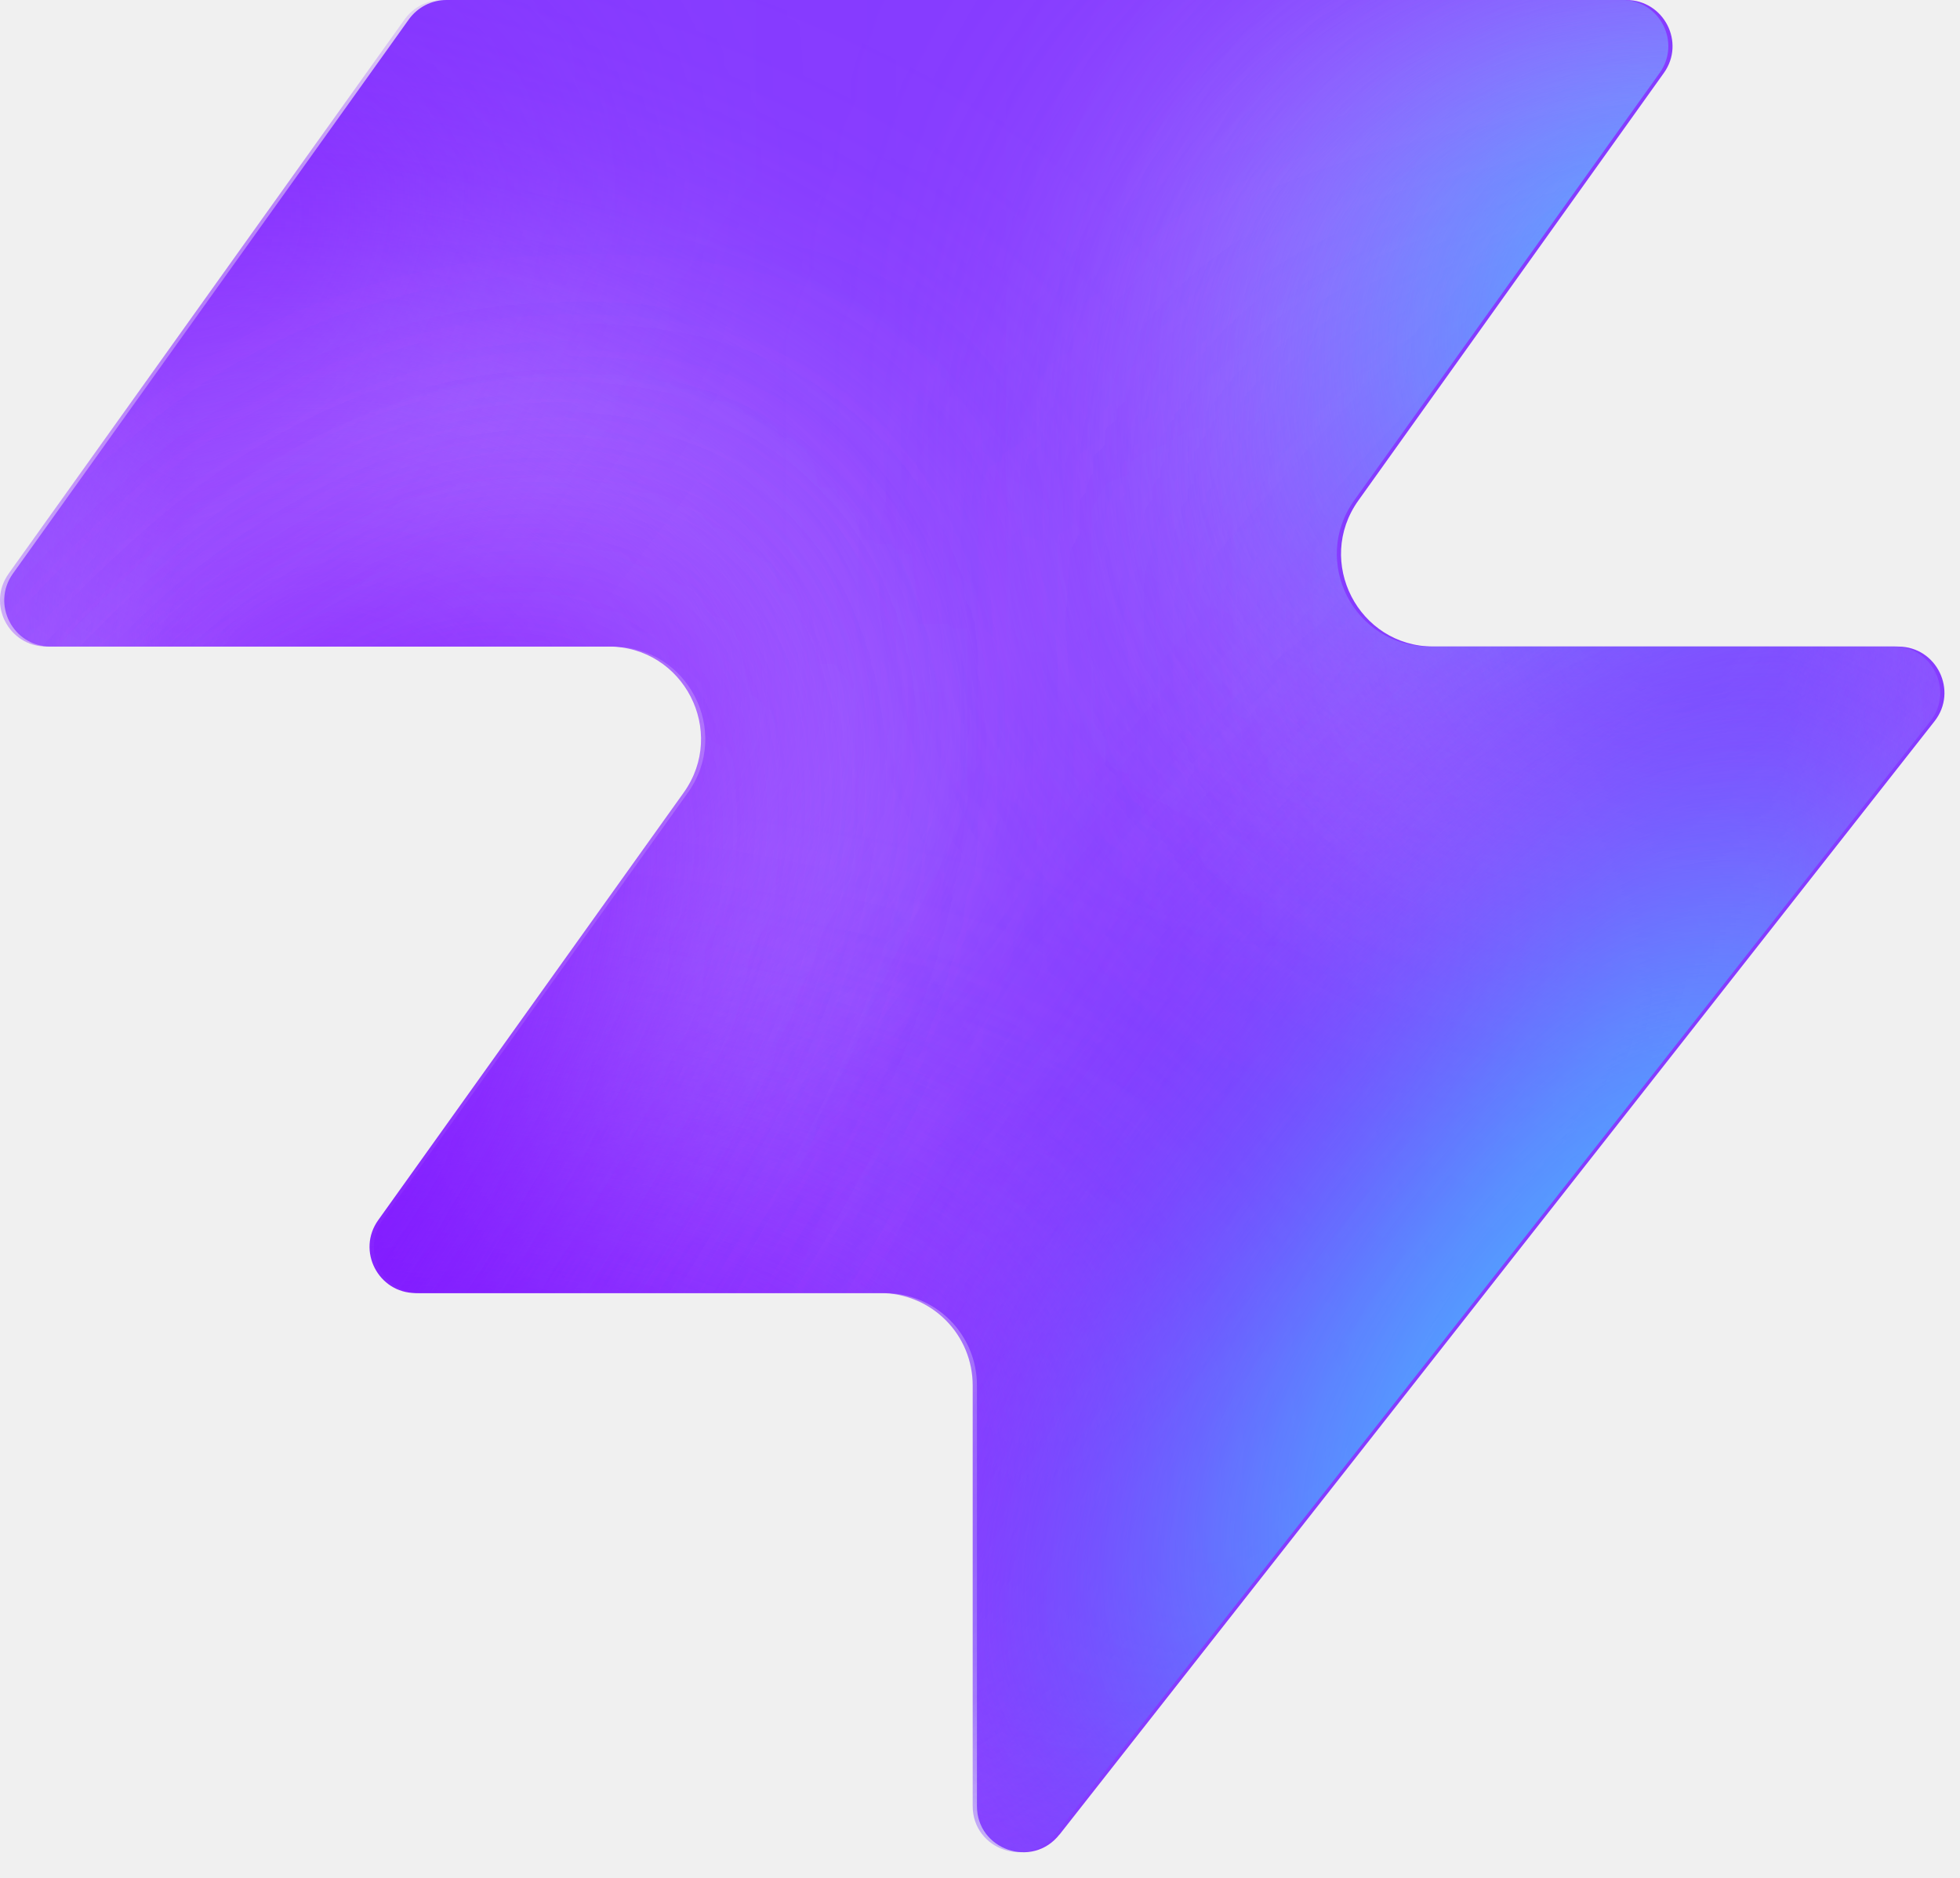
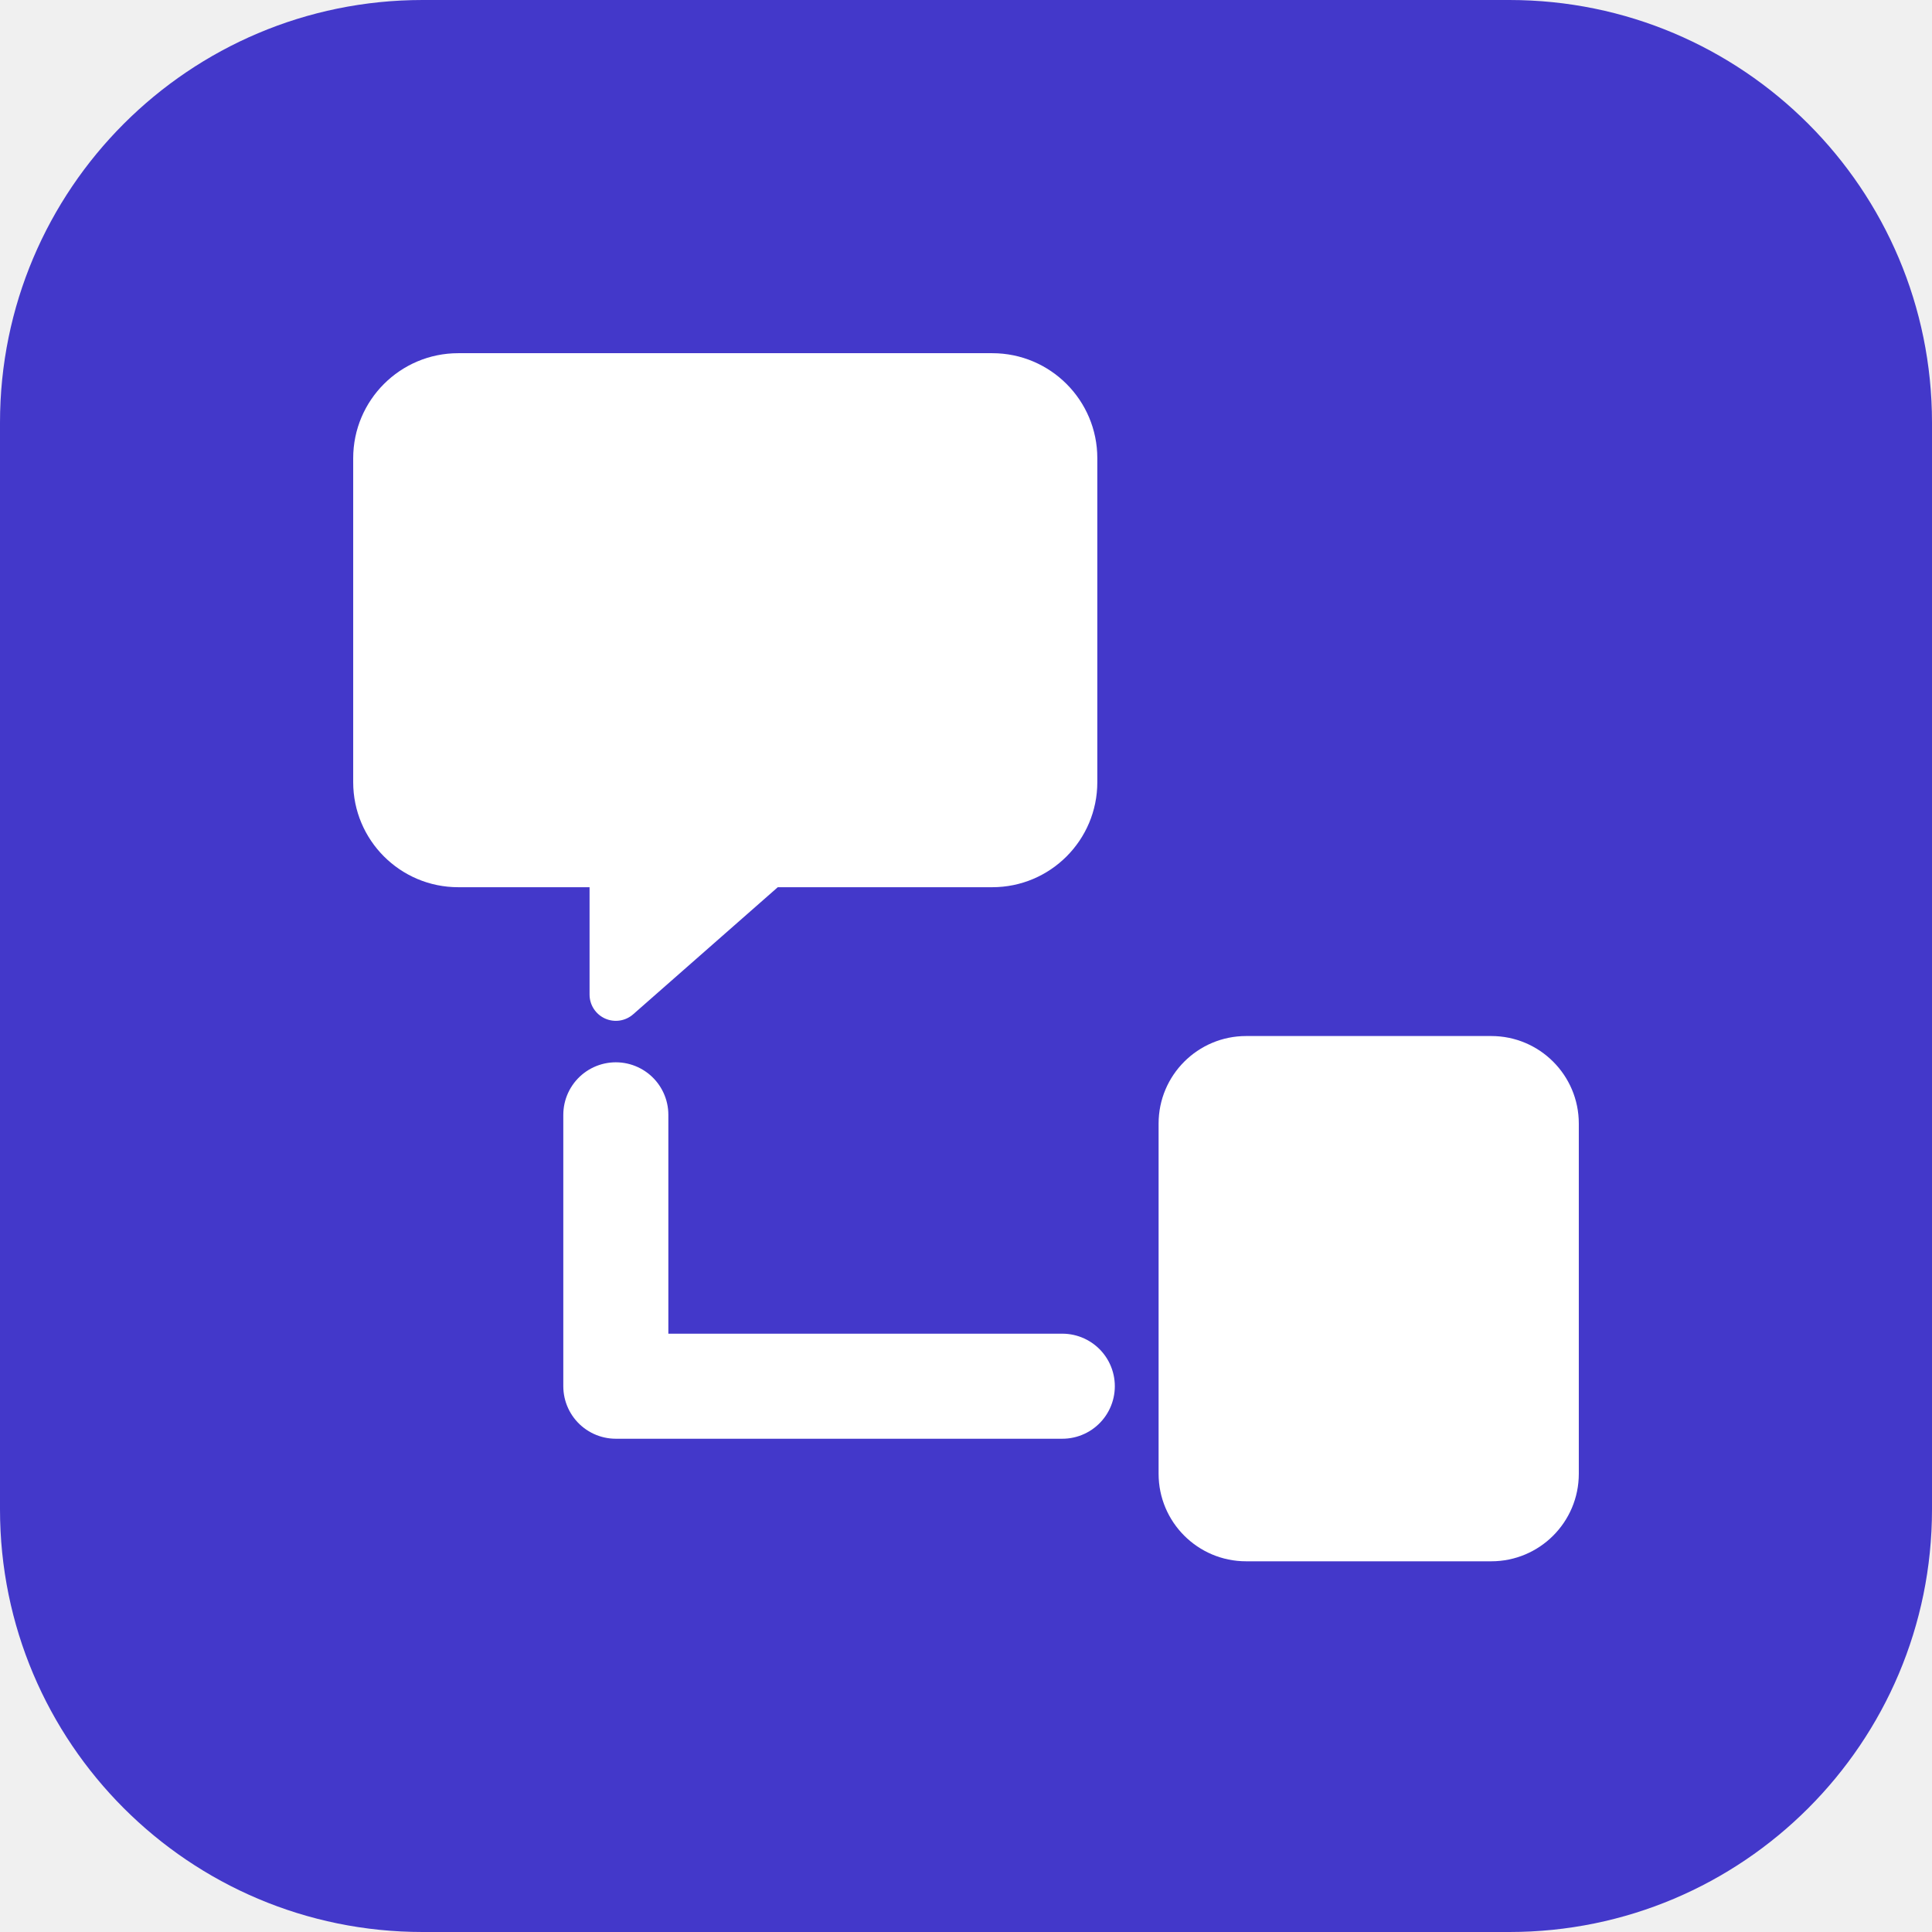
- <svg xmlns="http://www.w3.org/2000/svg" width="48" height="46" fill="none" viewBox="0 0 48 46">
-   <path fill="#863bff" d="M25.946 44.938c-.664.845-2.021.375-2.021-.698V33.937a2.26 2.26 0 0 0-2.262-2.262H10.287c-.92 0-1.456-1.04-.92-1.788l7.48-10.471c1.07-1.497 0-3.578-1.842-3.578H1.237c-.92 0-1.456-1.04-.92-1.788L10.013.474c.214-.297.556-.474.92-.474h28.894c.92 0 1.456 1.04.92 1.788l-7.48 10.471c-1.07 1.498 0 3.579 1.842 3.579h11.377c.943 0 1.473 1.088.89 1.83L25.947 44.94z" style="fill:#863bff;fill:color(display-p3 .525 .23 1);fill-opacity:1" />
-   <mask id="a" width="48" height="46" x="0" y="0" maskUnits="userSpaceOnUse" style="mask-type:alpha">
-     <path fill="#000" d="M25.842 44.938c-.664.844-2.021.375-2.021-.698V33.937a2.26 2.26 0 0 0-2.262-2.262H10.183c-.92 0-1.456-1.04-.92-1.788l7.48-10.471c1.07-1.498 0-3.579-1.842-3.579H1.133c-.92 0-1.456-1.04-.92-1.787L9.91.473c.214-.297.556-.474.92-.474h28.894c.92 0 1.456 1.04.92 1.788l-7.48 10.471c-1.07 1.498 0 3.578 1.842 3.578h11.377c.943 0 1.473 1.088.89 1.832L25.843 44.94z" style="fill:#000;fill-opacity:1" />
-   </mask>
-   <g mask="url(#a)">
-     <g filter="url(#b)">
-       <ellipse cx="5.508" cy="14.704" fill="#ede6ff" rx="5.508" ry="14.704" style="fill:#ede6ff;fill:color(display-p3 .927 .903 1);fill-opacity:1" transform="matrix(.00324 1 1 -.00324 -4.47 31.516)" />
-     </g>
-     <g filter="url(#c)">
-       <ellipse cx="10.399" cy="29.851" fill="#ede6ff" rx="10.399" ry="29.851" style="fill:#ede6ff;fill:color(display-p3 .927 .903 1);fill-opacity:1" transform="matrix(.00324 1 1 -.00324 -39.328 7.883)" />
-     </g>
-     <g filter="url(#d)">
-       <ellipse cx="5.508" cy="30.487" fill="#7e14ff" rx="5.508" ry="30.487" style="fill:#7e14ff;fill:color(display-p3 .492 .077 1);fill-opacity:1" transform="rotate(89.814 -25.913 -14.639)scale(1 -1)" />
-     </g>
-     <g filter="url(#e)">
-       <ellipse cx="5.508" cy="30.599" fill="#7e14ff" rx="5.508" ry="30.599" style="fill:#7e14ff;fill:color(display-p3 .492 .077 1);fill-opacity:1" transform="rotate(89.814 -32.644 -3.334)scale(1 -1)" />
-     </g>
-     <g filter="url(#f)">
-       <ellipse cx="5.508" cy="30.599" fill="#7e14ff" rx="5.508" ry="30.599" style="fill:#7e14ff;fill:color(display-p3 .492 .077 1);fill-opacity:1" transform="matrix(.00324 1 1 -.00324 -34.34 30.47)" />
-     </g>
-     <g filter="url(#g)">
-       <ellipse cx="14.072" cy="22.078" fill="#ede6ff" rx="14.072" ry="22.078" style="fill:#ede6ff;fill:color(display-p3 .927 .903 1);fill-opacity:1" transform="rotate(93.35 24.506 48.493)scale(-1 1)" />
-     </g>
-     <g filter="url(#h)">
-       <ellipse cx="3.47" cy="21.501" fill="#7e14ff" rx="3.47" ry="21.501" style="fill:#7e14ff;fill:color(display-p3 .492 .077 1);fill-opacity:1" transform="rotate(89.009 28.708 47.59)scale(-1 1)" />
-     </g>
-     <g filter="url(#i)">
-       <ellipse cx="3.47" cy="21.501" fill="#7e14ff" rx="3.47" ry="21.501" style="fill:#7e14ff;fill:color(display-p3 .492 .077 1);fill-opacity:1" transform="rotate(89.009 28.708 47.59)scale(-1 1)" />
-     </g>
-     <g filter="url(#j)">
-       <ellipse cx=".387" cy="8.972" fill="#7e14ff" rx="4.407" ry="29.108" style="fill:#7e14ff;fill:color(display-p3 .492 .077 1);fill-opacity:1" transform="rotate(39.51 .387 8.972)" />
-     </g>
-     <g filter="url(#k)">
-       <ellipse cx="47.523" cy="-6.092" fill="#7e14ff" rx="4.407" ry="29.108" style="fill:#7e14ff;fill:color(display-p3 .492 .077 1);fill-opacity:1" transform="rotate(37.892 47.523 -6.092)" />
-     </g>
-     <g filter="url(#l)">
-       <ellipse cx="41.412" cy="6.333" fill="#47bfff" rx="5.971" ry="9.665" style="fill:#47bfff;fill:color(display-p3 .28 .748 1);fill-opacity:1" transform="rotate(37.892 41.412 6.333)" />
-     </g>
-     <g filter="url(#m)">
-       <ellipse cx="-1.879" cy="38.332" fill="#7e14ff" rx="4.407" ry="29.108" style="fill:#7e14ff;fill:color(display-p3 .492 .077 1);fill-opacity:1" transform="rotate(37.892 -1.88 38.332)" />
-     </g>
-     <g filter="url(#n)">
-       <ellipse cx="-1.879" cy="38.332" fill="#7e14ff" rx="4.407" ry="29.108" style="fill:#7e14ff;fill:color(display-p3 .492 .077 1);fill-opacity:1" transform="rotate(37.892 -1.88 38.332)" />
-     </g>
-     <g filter="url(#o)">
-       <ellipse cx="35.651" cy="29.907" fill="#7e14ff" rx="4.407" ry="29.108" style="fill:#7e14ff;fill:color(display-p3 .492 .077 1);fill-opacity:1" transform="rotate(37.892 35.651 29.907)" />
-     </g>
-     <g filter="url(#p)">
-       <ellipse cx="38.418" cy="32.4" fill="#47bfff" rx="5.971" ry="15.297" style="fill:#47bfff;fill:color(display-p3 .28 .748 1);fill-opacity:1" transform="rotate(37.892 38.418 32.4)" />
-     </g>
+ <svg xmlns="http://www.w3.org/2000/svg" viewBox="0 0 32 32" width="32" height="32">
+   <rect width="32" height="32" rx="7" fill="#4338CA" />
+   <g transform="translate(4.4 4.4) scale(0.725)">
+     <path d="M4.4 2h12.2a2.4 2.4 0 0 1 2.4 2.4v7.4a2.4 2.4 0 0 1-2.4 2.4h-4.9l-3.3 2.9a.6.6 0 0 1-1-.45V14.2H4.4A2.4 2.4 0 0 1 2 11.8V4.4A2.4 2.4 0 0 1 4.4 2Z" fill="#FFFFFF" />
+     <path d="M8 19.4V25.6H18.2" fill="none" stroke="#FFFFFF" stroke-width="2.4" stroke-linecap="round" stroke-linejoin="round" />
+     <rect x="20.4" y="17.6" width="9.6" height="12" rx="2" fill="#FFFFFF" />
  </g>
-   <defs>
-     <filter id="b" width="60.045" height="41.654" x="-19.77" y="16.149" color-interpolation-filters="sRGB" filterUnits="userSpaceOnUse">
-       <feFlood flood-opacity="0" result="BackgroundImageFix" />
-       <feBlend in="SourceGraphic" in2="BackgroundImageFix" result="shape" />
-       <feGaussianBlur result="effect1_foregroundBlur_2002_17158" stdDeviation="7.659" />
-     </filter>
-     <filter id="c" width="90.34" height="51.437" x="-54.613" y="-7.533" color-interpolation-filters="sRGB" filterUnits="userSpaceOnUse">
-       <feFlood flood-opacity="0" result="BackgroundImageFix" />
-       <feBlend in="SourceGraphic" in2="BackgroundImageFix" result="shape" />
-       <feGaussianBlur result="effect1_foregroundBlur_2002_17158" stdDeviation="7.659" />
-     </filter>
-     <filter id="d" width="79.355" height="29.4" x="-49.64" y="2.03" color-interpolation-filters="sRGB" filterUnits="userSpaceOnUse">
-       <feFlood flood-opacity="0" result="BackgroundImageFix" />
-       <feBlend in="SourceGraphic" in2="BackgroundImageFix" result="shape" />
-       <feGaussianBlur result="effect1_foregroundBlur_2002_17158" stdDeviation="4.596" />
-     </filter>
-     <filter id="e" width="79.579" height="29.4" x="-45.045" y="20.029" color-interpolation-filters="sRGB" filterUnits="userSpaceOnUse">
-       <feFlood flood-opacity="0" result="BackgroundImageFix" />
-       <feBlend in="SourceGraphic" in2="BackgroundImageFix" result="shape" />
-       <feGaussianBlur result="effect1_foregroundBlur_2002_17158" stdDeviation="4.596" />
-     </filter>
-     <filter id="f" width="79.579" height="29.4" x="-43.513" y="21.178" color-interpolation-filters="sRGB" filterUnits="userSpaceOnUse">
-       <feFlood flood-opacity="0" result="BackgroundImageFix" />
-       <feBlend in="SourceGraphic" in2="BackgroundImageFix" result="shape" />
-       <feGaussianBlur result="effect1_foregroundBlur_2002_17158" stdDeviation="4.596" />
-     </filter>
-     <filter id="g" width="74.749" height="58.852" x="15.756" y="-17.901" color-interpolation-filters="sRGB" filterUnits="userSpaceOnUse">
-       <feFlood flood-opacity="0" result="BackgroundImageFix" />
-       <feBlend in="SourceGraphic" in2="BackgroundImageFix" result="shape" />
-       <feGaussianBlur result="effect1_foregroundBlur_2002_17158" stdDeviation="7.659" />
-     </filter>
-     <filter id="h" width="61.377" height="25.362" x="23.548" y="2.284" color-interpolation-filters="sRGB" filterUnits="userSpaceOnUse">
-       <feFlood flood-opacity="0" result="BackgroundImageFix" />
-       <feBlend in="SourceGraphic" in2="BackgroundImageFix" result="shape" />
-       <feGaussianBlur result="effect1_foregroundBlur_2002_17158" stdDeviation="4.596" />
-     </filter>
-     <filter id="i" width="61.377" height="25.362" x="23.548" y="2.284" color-interpolation-filters="sRGB" filterUnits="userSpaceOnUse">
-       <feFlood flood-opacity="0" result="BackgroundImageFix" />
-       <feBlend in="SourceGraphic" in2="BackgroundImageFix" result="shape" />
-       <feGaussianBlur result="effect1_foregroundBlur_2002_17158" stdDeviation="4.596" />
-     </filter>
-     <filter id="j" width="56.045" height="63.649" x="-27.636" y="-22.853" color-interpolation-filters="sRGB" filterUnits="userSpaceOnUse">
-       <feFlood flood-opacity="0" result="BackgroundImageFix" />
-       <feBlend in="SourceGraphic" in2="BackgroundImageFix" result="shape" />
-       <feGaussianBlur result="effect1_foregroundBlur_2002_17158" stdDeviation="4.596" />
-     </filter>
-     <filter id="k" width="54.814" height="64.646" x="20.116" y="-38.415" color-interpolation-filters="sRGB" filterUnits="userSpaceOnUse">
-       <feFlood flood-opacity="0" result="BackgroundImageFix" />
-       <feBlend in="SourceGraphic" in2="BackgroundImageFix" result="shape" />
-       <feGaussianBlur result="effect1_foregroundBlur_2002_17158" stdDeviation="4.596" />
-     </filter>
-     <filter id="l" width="33.541" height="35.313" x="24.641" y="-11.323" color-interpolation-filters="sRGB" filterUnits="userSpaceOnUse">
-       <feFlood flood-opacity="0" result="BackgroundImageFix" />
-       <feBlend in="SourceGraphic" in2="BackgroundImageFix" result="shape" />
-       <feGaussianBlur result="effect1_foregroundBlur_2002_17158" stdDeviation="4.596" />
-     </filter>
-     <filter id="m" width="54.814" height="64.646" x="-29.286" y="6.009" color-interpolation-filters="sRGB" filterUnits="userSpaceOnUse">
-       <feFlood flood-opacity="0" result="BackgroundImageFix" />
-       <feBlend in="SourceGraphic" in2="BackgroundImageFix" result="shape" />
-       <feGaussianBlur result="effect1_foregroundBlur_2002_17158" stdDeviation="4.596" />
-     </filter>
-     <filter id="n" width="54.814" height="64.646" x="-29.286" y="6.009" color-interpolation-filters="sRGB" filterUnits="userSpaceOnUse">
-       <feFlood flood-opacity="0" result="BackgroundImageFix" />
-       <feBlend in="SourceGraphic" in2="BackgroundImageFix" result="shape" />
-       <feGaussianBlur result="effect1_foregroundBlur_2002_17158" stdDeviation="4.596" />
-     </filter>
-     <filter id="o" width="54.814" height="64.646" x="8.244" y="-2.416" color-interpolation-filters="sRGB" filterUnits="userSpaceOnUse">
-       <feFlood flood-opacity="0" result="BackgroundImageFix" />
-       <feBlend in="SourceGraphic" in2="BackgroundImageFix" result="shape" />
-       <feGaussianBlur result="effect1_foregroundBlur_2002_17158" stdDeviation="4.596" />
-     </filter>
-     <filter id="p" width="39.409" height="43.623" x="18.713" y="10.588" color-interpolation-filters="sRGB" filterUnits="userSpaceOnUse">
-       <feFlood flood-opacity="0" result="BackgroundImageFix" />
-       <feBlend in="SourceGraphic" in2="BackgroundImageFix" result="shape" />
-       <feGaussianBlur result="effect1_foregroundBlur_2002_17158" stdDeviation="4.596" />
-     </filter>
-   </defs>
</svg>
